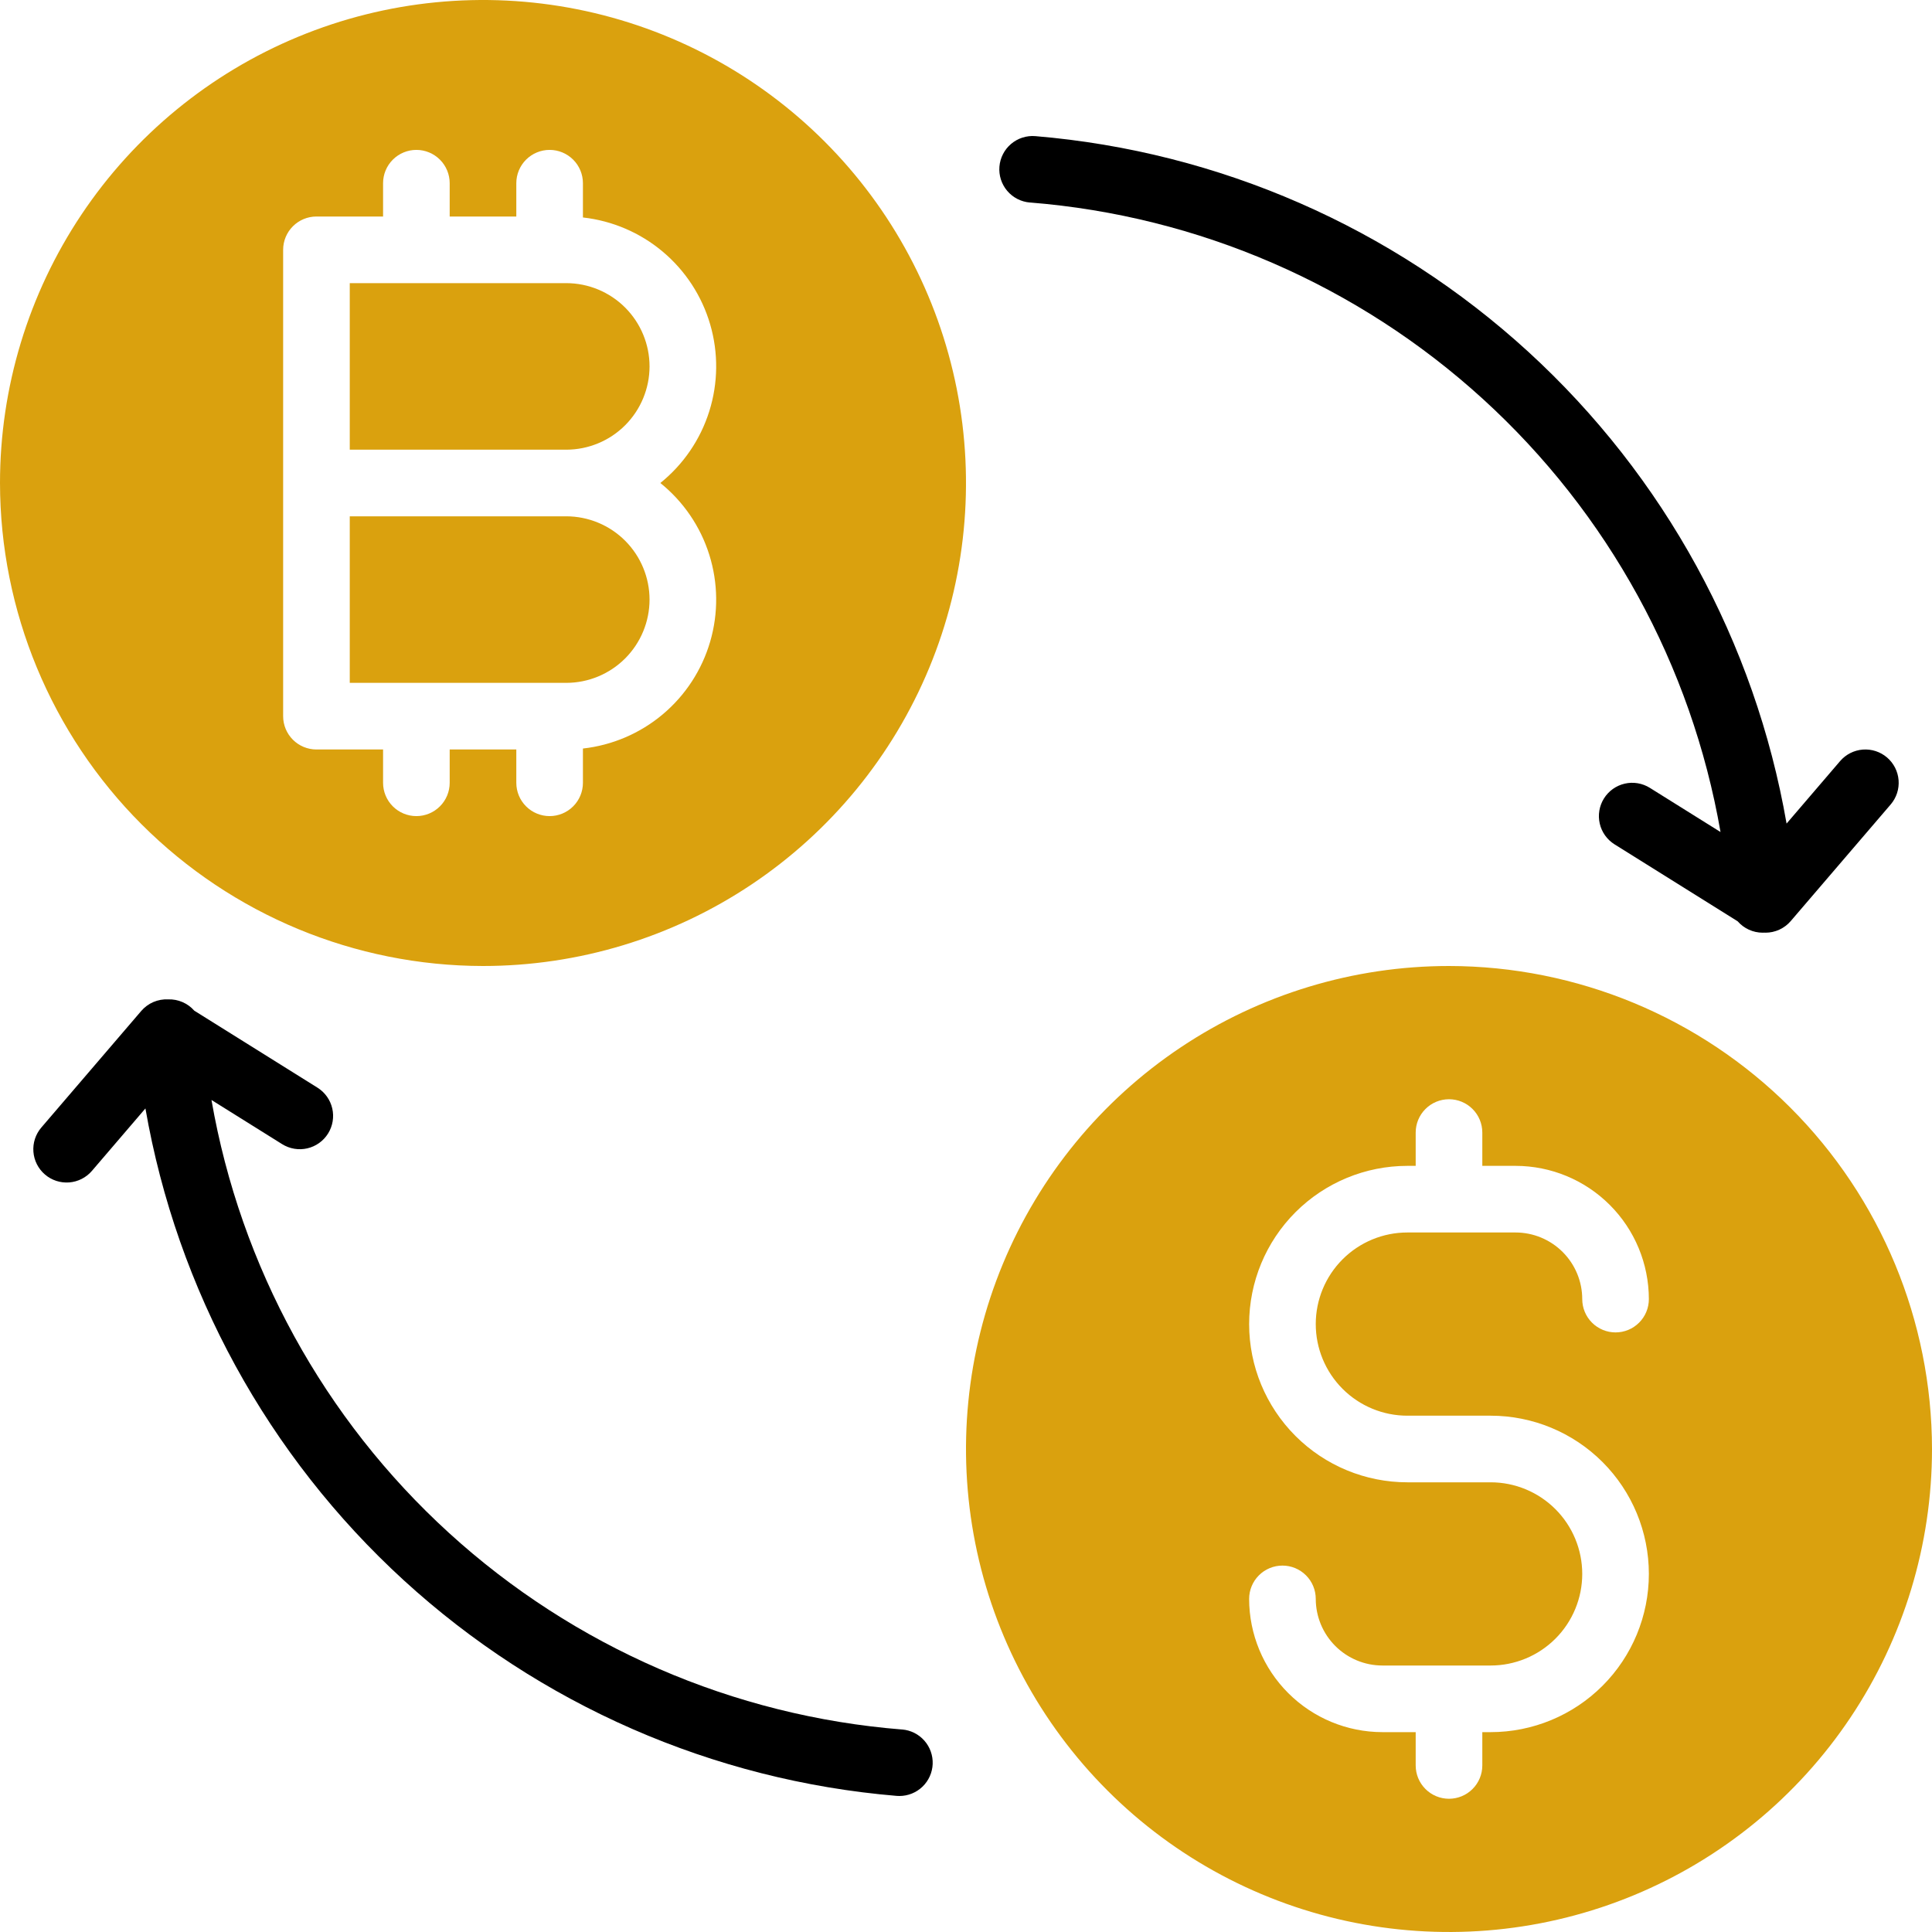
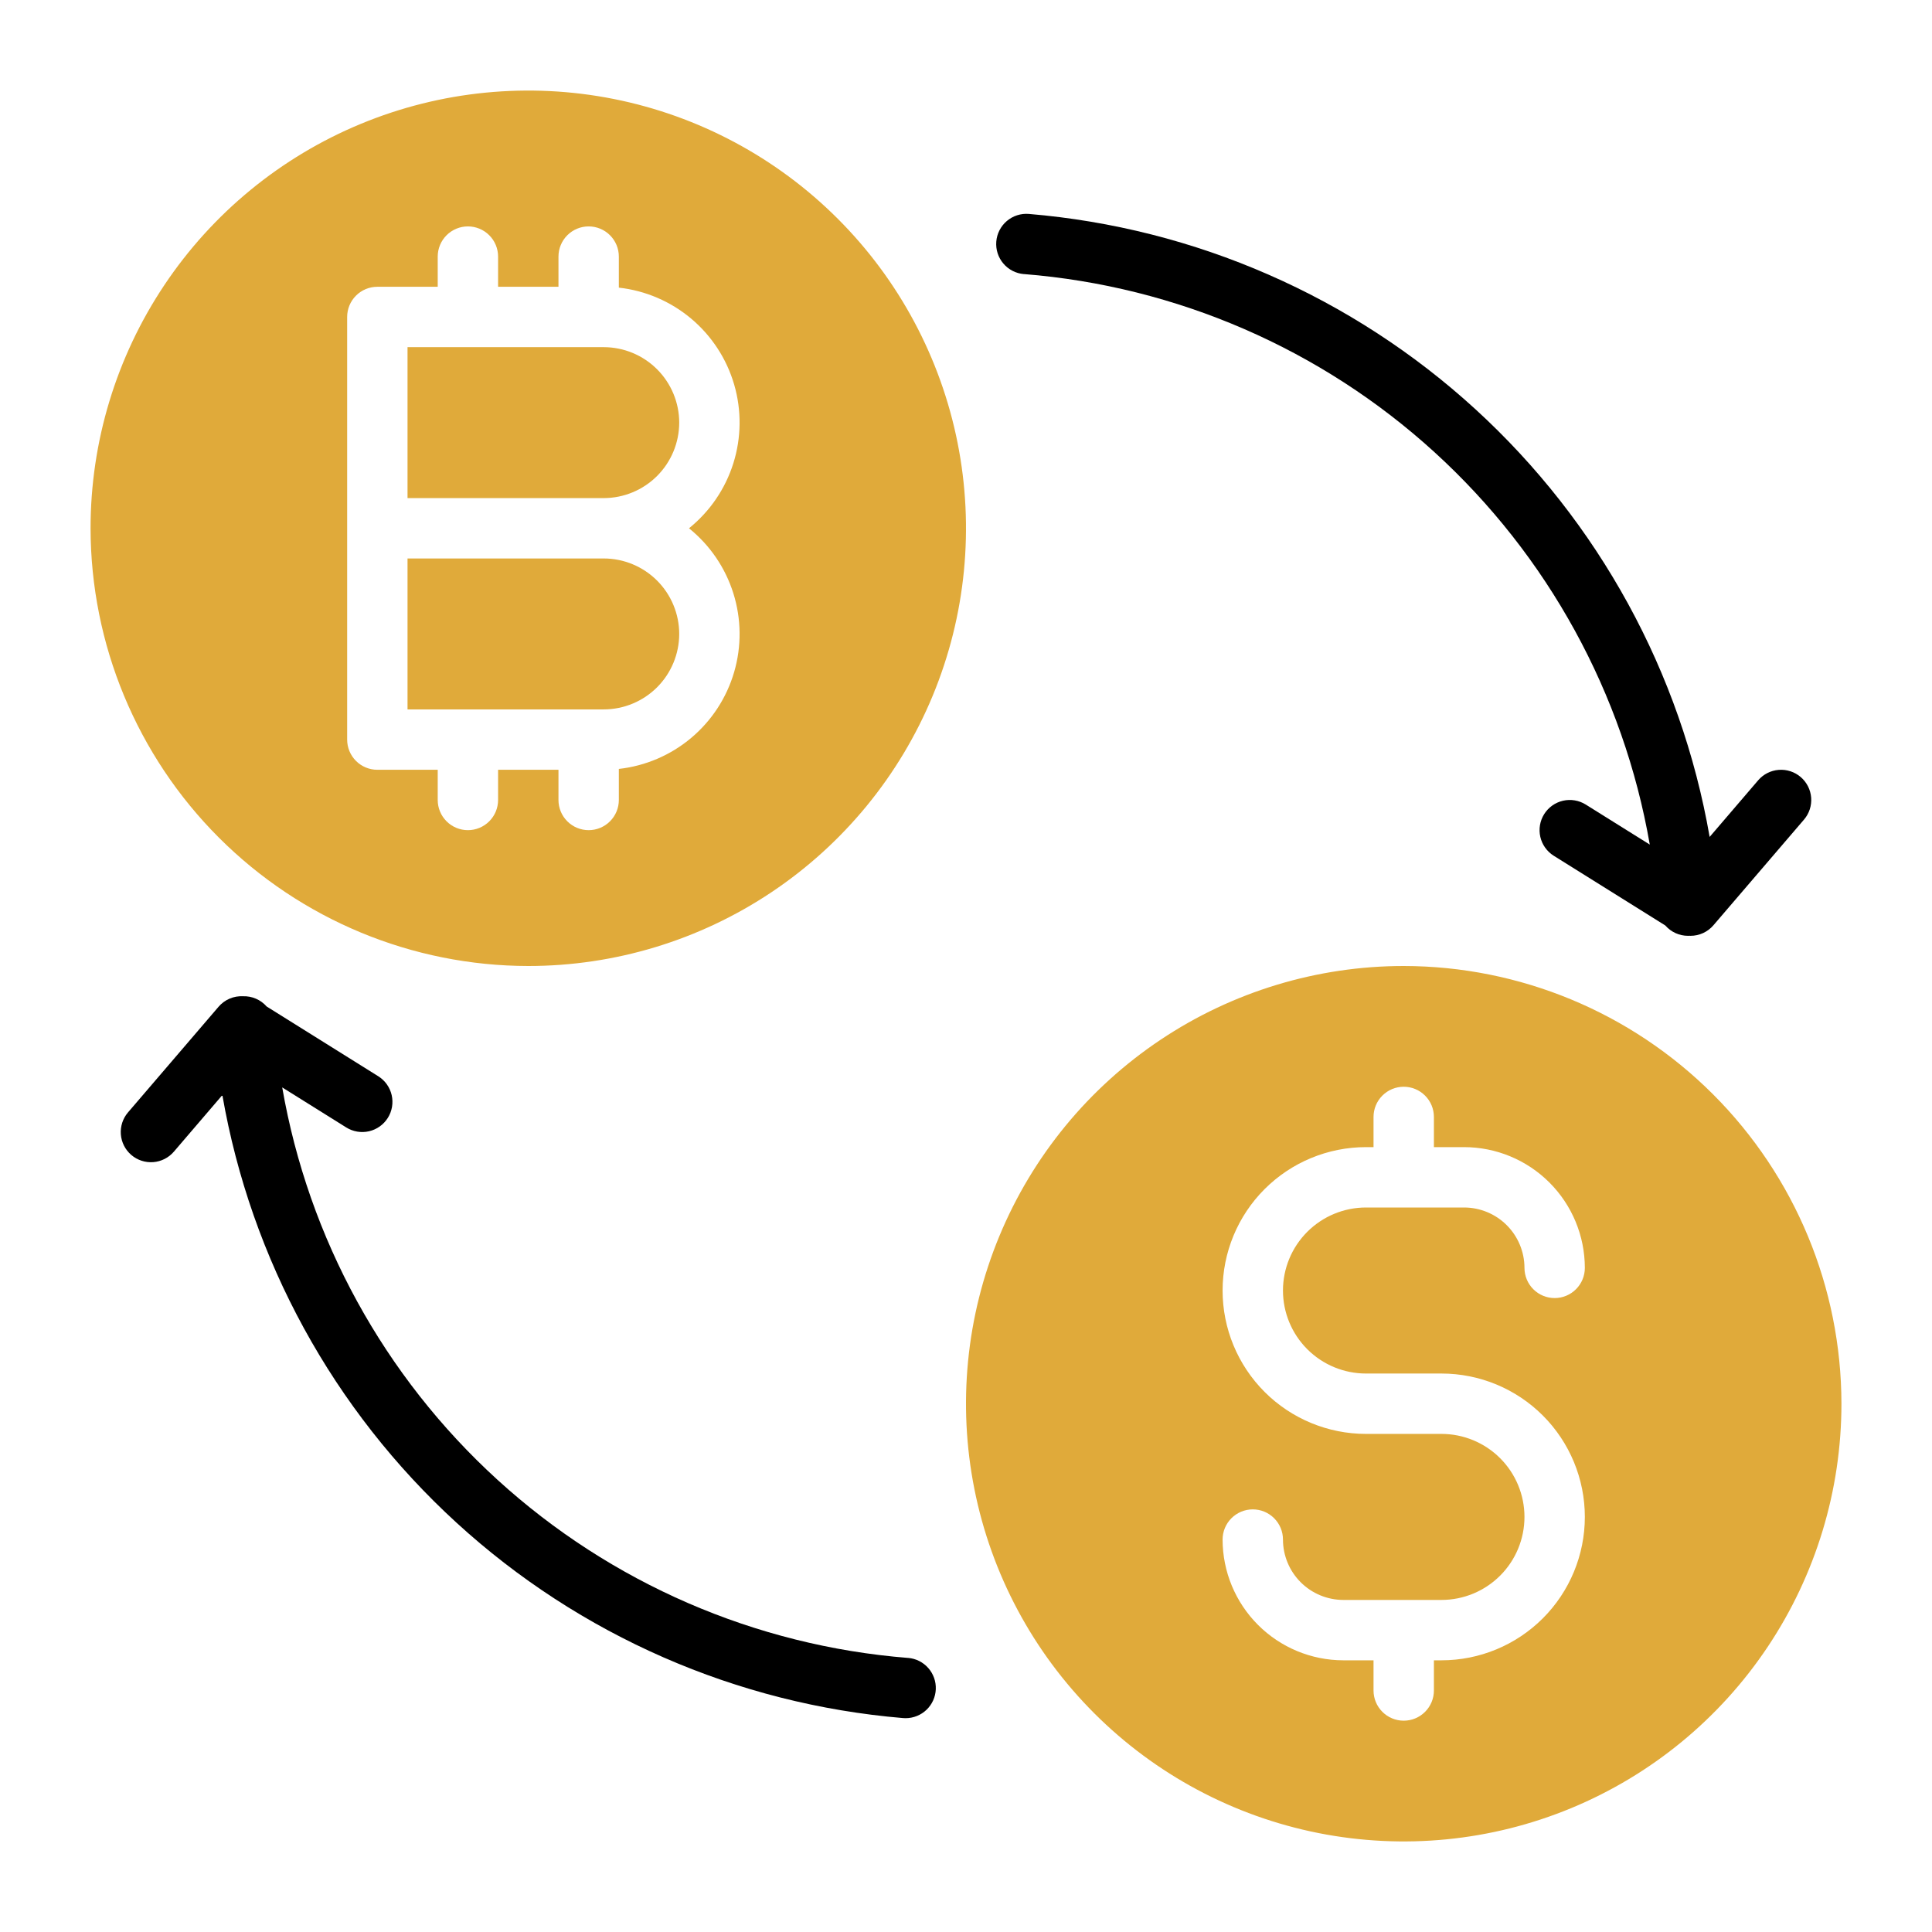
- <svg xmlns="http://www.w3.org/2000/svg" width="232" height="232" viewBox="0 0 232 232" fill="none">
-   <path d="M123.671 24.315C143.923 25.927 163.064 34.23 178.078 47.917C193.093 61.603 203.129 79.894 206.605 99.911L198.12 94.608C197.22 94.046 196.134 93.864 195.101 94.103C194.067 94.341 193.17 94.98 192.608 95.88C192.046 96.78 191.864 97.866 192.102 98.9C192.341 99.933 192.98 100.83 193.88 101.392L208.662 110.631C209.036 111.06 209.498 111.405 210.016 111.641C210.534 111.877 211.097 111.999 211.667 112C211.736 112 211.805 111.996 211.874 111.992C211.916 111.992 211.957 112 211.998 112C212.575 112.001 213.146 111.876 213.671 111.635C214.195 111.394 214.661 111.042 215.037 110.604L227.037 96.604C227.728 95.798 228.07 94.751 227.988 93.694C227.907 92.636 227.409 91.653 226.604 90.963C225.798 90.273 224.751 89.93 223.693 90.012C222.636 90.093 221.653 90.591 220.963 91.397L214.537 98.897C210.746 77.098 199.836 57.172 183.513 42.235C167.191 27.298 146.377 18.194 124.329 16.347C123.806 16.303 123.279 16.364 122.778 16.524C122.278 16.684 121.815 16.942 121.414 17.282C121.013 17.621 120.683 18.036 120.443 18.503C120.203 18.971 120.057 19.48 120.014 20.004C119.97 20.528 120.031 21.055 120.191 21.555C120.352 22.055 120.609 22.519 120.949 22.919C121.288 23.32 121.703 23.65 122.171 23.89C122.638 24.131 123.148 24.276 123.671 24.32V24.315Z" fill="black" />
-   <path d="M108.329 207.685C88.077 206.073 68.936 197.77 53.922 184.084C38.907 170.397 28.872 152.106 25.395 132.089L33.88 137.392C34.326 137.671 34.822 137.858 35.34 137.945C35.858 138.032 36.388 138.016 36.9 137.898C37.411 137.78 37.895 137.562 38.323 137.257C38.75 136.952 39.114 136.566 39.392 136.12C39.671 135.675 39.858 135.179 39.945 134.661C40.032 134.143 40.016 133.613 39.898 133.101C39.78 132.589 39.562 132.105 39.257 131.678C38.952 131.25 38.566 130.887 38.12 130.608L23.331 121.365C22.941 120.92 22.457 120.568 21.913 120.333C21.37 120.098 20.782 119.987 20.19 120.008C19.582 119.978 18.975 120.088 18.416 120.328C17.857 120.569 17.36 120.935 16.963 121.397L4.963 135.397C4.273 136.202 3.93 137.249 4.012 138.307C4.093 139.364 4.591 140.347 5.397 141.037C6.202 141.728 7.249 142.07 8.307 141.989C9.365 141.907 10.347 141.409 11.037 140.604L17.463 133.104C21.254 154.902 32.164 174.828 48.487 189.765C64.809 204.702 85.623 213.806 107.671 215.654C107.783 215.663 107.894 215.667 108.005 215.667C109.037 215.666 110.029 215.266 110.773 214.551C111.517 213.836 111.956 212.861 111.998 211.83C112.039 210.798 111.681 209.791 110.997 209.018C110.314 208.244 109.358 207.765 108.329 207.681V207.685Z" fill="black" />
-   <path d="M174 116C162.529 116 151.315 119.402 141.777 125.775C132.239 132.148 124.805 141.206 120.415 151.804C116.025 162.402 114.877 174.064 117.114 185.315C119.352 196.566 124.876 206.901 132.988 215.012C141.099 223.124 151.434 228.648 162.685 230.886C173.936 233.123 185.598 231.975 196.196 227.585C206.794 223.195 215.852 215.761 222.225 206.223C228.598 196.685 232 185.471 232 174C231.983 158.623 225.866 143.88 214.993 133.007C204.12 122.134 189.377 116.017 174 116ZM169 170H179C184.039 170 188.872 172.002 192.435 175.565C195.998 179.128 198 183.961 198 189C198 194.039 195.998 198.872 192.435 202.435C188.872 205.998 184.039 208 179 208H178V212C178 213.061 177.579 214.078 176.828 214.828C176.078 215.579 175.061 216 174 216C172.939 216 171.922 215.579 171.172 214.828C170.421 214.078 170 213.061 170 212V208H166C161.758 207.995 157.691 206.308 154.692 203.308C151.692 200.309 150.005 196.242 150 192C150 190.939 150.421 189.922 151.172 189.172C151.922 188.421 152.939 188 154 188C155.061 188 156.078 188.421 156.828 189.172C157.579 189.922 158 190.939 158 192C158.003 194.121 158.846 196.154 160.346 197.654C161.846 199.154 163.879 199.997 166 200H179C181.917 200 184.715 198.841 186.778 196.778C188.841 194.715 190 191.917 190 189C190 186.083 188.841 183.285 186.778 181.222C184.715 179.159 181.917 178 179 178H169C163.961 178 159.128 175.998 155.565 172.435C152.002 168.872 150 164.039 150 159C150 153.961 152.002 149.128 155.565 145.565C159.128 142.002 163.961 140 169 140H170V136C170 134.939 170.421 133.922 171.172 133.172C171.922 132.421 172.939 132 174 132C175.061 132 176.078 132.421 176.828 133.172C177.579 133.922 178 134.939 178 136V140H182C186.242 140.005 190.309 141.692 193.308 144.692C196.308 147.691 197.995 151.758 198 156C198 157.061 197.579 158.078 196.828 158.828C196.078 159.579 195.061 160 194 160C192.939 160 191.922 159.579 191.172 158.828C190.421 158.078 190 157.061 190 156C189.998 153.879 189.154 151.846 187.654 150.346C186.154 148.846 184.121 148.003 182 148H169C166.083 148 163.285 149.159 161.222 151.222C159.159 153.285 158 156.083 158 159C158 161.917 159.159 164.715 161.222 166.778C163.285 168.841 166.083 170 169 170Z" fill="#DAA10E" />
-   <path d="M78 72C77.997 69.349 76.942 66.807 75.068 64.932C73.193 63.058 70.651 62.003 68 62H42V82H68C70.651 81.997 73.193 80.942 75.068 79.068C76.942 77.193 77.997 74.651 78 72Z" fill="#DAA10E" />
-   <path d="M78 44C77.997 41.349 76.942 38.807 75.068 36.932C73.193 35.058 70.651 34.003 68 34H42V54H68C70.651 53.997 73.193 52.942 75.068 51.068C76.942 49.193 77.997 46.651 78 44Z" fill="#DAA10E" />
-   <path d="M58 116C69.471 116 80.685 112.598 90.223 106.225C99.761 99.852 107.195 90.794 111.585 80.196C115.975 69.597 117.123 57.936 114.886 46.685C112.648 35.434 107.124 25.099 99.012 16.988C90.901 8.876 80.566 3.352 69.315 1.114C58.064 -1.123 46.403 0.025 35.804 4.415C25.206 8.805 16.148 16.239 9.775 25.777C3.402 35.315 0 46.529 0 58C0.017 73.377 6.134 88.12 17.007 98.993C27.88 109.866 42.623 115.983 58 116ZM34 30C34 28.939 34.421 27.922 35.172 27.172C35.922 26.422 36.939 26 38 26H46V22C46 20.939 46.421 19.922 47.172 19.172C47.922 18.422 48.939 18 50 18C51.061 18 52.078 18.422 52.828 19.172C53.579 19.922 54 20.939 54 22V26H62V22C62 20.939 62.421 19.922 63.172 19.172C63.922 18.422 64.939 18 66 18C67.061 18 68.078 18.422 68.828 19.172C69.579 19.922 70 20.939 70 22V26.114C73.531 26.507 76.866 27.936 79.585 30.221C82.305 32.507 84.287 35.547 85.281 38.957C86.275 42.367 86.238 45.996 85.173 49.385C84.108 52.774 82.063 55.772 79.296 58C82.063 60.228 84.108 63.226 85.173 66.615C86.238 70.004 86.275 73.633 85.281 77.043C84.287 80.453 82.305 83.493 79.585 85.779C76.866 88.064 73.531 89.493 70 89.886V94C70 95.061 69.579 96.078 68.828 96.828C68.078 97.579 67.061 98 66 98C64.939 98 63.922 97.579 63.172 96.828C62.421 96.078 62 95.061 62 94V90H54V94C54 95.061 53.579 96.078 52.828 96.828C52.078 97.579 51.061 98 50 98C48.939 98 47.922 97.579 47.172 96.828C46.421 96.078 46 95.061 46 94V90H38C36.939 90 35.922 89.579 35.172 88.828C34.421 88.078 34 87.061 34 86V30Z" fill="#DAA10E" />
+ <svg xmlns="http://www.w3.org/2000/svg" width="256" height="256" viewBox="0 0 256 256" fill="none">
+   <path d="M135.671 36.315C155.923 37.927 175.064 46.23 190.078 59.917C205.093 73.603 215.129 91.894 218.605 111.911L210.12 106.608C209.22 106.046 208.134 105.864 207.101 106.102C206.067 106.341 205.17 106.98 204.608 107.88C204.046 108.78 203.864 109.866 204.102 110.899C204.341 111.933 204.98 112.83 205.88 113.392L220.662 122.631C221.036 123.06 221.498 123.405 222.016 123.641C222.534 123.877 223.097 123.999 223.667 124C223.736 124 223.805 123.996 223.874 123.992C223.916 123.992 223.957 124 223.998 124C224.575 124.001 225.146 123.876 225.671 123.635C226.195 123.394 226.661 123.042 227.037 122.604L239.037 108.604C239.728 107.798 240.07 106.751 239.988 105.694C239.907 104.636 239.409 103.654 238.604 102.963C237.798 102.273 236.751 101.93 235.693 102.012C234.636 102.093 233.653 102.591 232.963 103.397L226.537 110.897C222.746 89.098 211.836 69.172 195.513 54.235C179.191 39.298 158.377 30.194 136.329 28.347C135.806 28.303 135.279 28.364 134.778 28.524C134.278 28.684 133.815 28.942 133.414 29.282C133.013 29.621 132.683 30.036 132.443 30.503C132.203 30.971 132.057 31.48 132.014 32.004C131.97 32.528 132.031 33.054 132.191 33.555C132.352 34.055 132.609 34.519 132.949 34.919C133.288 35.32 133.703 35.65 134.171 35.89C134.638 36.13 135.148 36.276 135.671 36.32V36.315Z" fill="black" />
+   <path d="M120.329 219.685C100.077 218.073 80.936 209.77 65.922 196.084C50.907 182.397 40.871 164.106 37.395 144.089L45.88 149.392C46.326 149.671 46.822 149.858 47.34 149.945C47.858 150.032 48.388 150.016 48.9 149.898C49.411 149.78 49.895 149.562 50.323 149.257C50.75 148.952 51.114 148.566 51.392 148.12C51.671 147.675 51.858 147.179 51.945 146.661C52.032 146.143 52.016 145.613 51.898 145.101C51.78 144.589 51.562 144.105 51.257 143.678C50.952 143.25 50.566 142.887 50.12 142.608L35.331 133.365C34.941 132.92 34.457 132.568 33.913 132.333C33.37 132.098 32.782 131.987 32.19 132.008C31.582 131.978 30.975 132.088 30.416 132.328C29.857 132.569 29.36 132.935 28.963 133.397L16.963 147.397C16.273 148.202 15.931 149.249 16.012 150.307C16.093 151.364 16.591 152.347 17.397 153.037C18.202 153.728 19.249 154.07 20.307 153.989C21.364 153.907 22.347 153.409 23.037 152.604L29.463 145.104C33.254 166.902 44.164 186.828 60.487 201.765C76.809 216.702 97.623 225.806 119.671 227.654C119.783 227.663 119.894 227.667 120.005 227.667C121.037 227.666 122.029 227.266 122.773 226.551C123.517 225.836 123.956 224.861 123.998 223.83C124.039 222.798 123.681 221.791 122.997 221.018C122.314 220.244 121.358 219.765 120.329 219.681V219.685Z" fill="black" />
+   <path d="M186 128C174.529 128 163.315 131.402 153.777 137.775C144.239 144.148 136.805 153.206 132.415 163.804C128.025 174.402 126.877 186.064 129.114 197.315C131.352 208.566 136.876 218.901 144.988 227.012C153.099 235.124 163.434 240.648 174.685 242.886C185.936 245.123 197.598 243.975 208.196 239.585C218.794 235.195 227.852 227.761 234.225 218.223C240.598 208.685 244 197.471 244 186C243.983 170.623 237.866 155.88 226.993 145.007C216.12 134.134 201.377 128.017 186 128V128ZM181 182H191C196.039 182 200.872 184.002 204.435 187.565C207.998 191.128 210 195.961 210 201C210 206.039 207.998 210.872 204.435 214.435C200.872 217.998 196.039 220 191 220H190V224C190 225.061 189.579 226.078 188.828 226.828C188.078 227.579 187.061 228 186 228C184.939 228 183.922 227.579 183.172 226.828C182.421 226.078 182 225.061 182 224V220H178C173.758 219.995 169.691 218.308 166.692 215.308C163.692 212.309 162.005 208.242 162 204C162 202.939 162.421 201.922 163.172 201.172C163.922 200.421 164.939 200 166 200C167.061 200 168.078 200.421 168.828 201.172C169.579 201.922 170 202.939 170 204C170.003 206.121 170.846 208.154 172.346 209.654C173.846 211.154 175.879 211.997 178 212H191C193.917 212 196.715 210.841 198.778 208.778C200.841 206.715 202 203.917 202 201C202 198.083 200.841 195.285 198.778 193.222C196.715 191.159 193.917 190 191 190H181C175.961 190 171.128 187.998 167.565 184.435C164.002 180.872 162 176.039 162 171C162 165.961 164.002 161.128 167.565 157.565C171.128 154.002 175.961 152 181 152H182V148C182 146.939 182.421 145.922 183.172 145.172C183.922 144.421 184.939 144 186 144C187.061 144 188.078 144.421 188.828 145.172C189.579 145.922 190 146.939 190 148V152H194C198.242 152.005 202.309 153.692 205.308 156.692C208.308 159.691 209.995 163.758 210 168C210 169.061 209.579 170.078 208.828 170.828C208.078 171.579 207.061 172 206 172C204.939 172 203.922 171.579 203.172 170.828C202.421 170.078 202 169.061 202 168C201.998 165.879 201.154 163.846 199.654 162.346C198.154 160.846 196.121 160.003 194 160H181C178.083 160 175.285 161.159 173.222 163.222C171.159 165.285 170 168.083 170 171C170 173.917 171.159 176.715 173.222 178.778C175.285 180.841 178.083 182 181 182Z" fill="#E0AA3A" />
+   <path d="M90 84C89.997 81.349 88.942 78.807 87.068 76.932C85.193 75.058 82.651 74.003 80 74H54V94H80C82.651 93.997 85.193 92.942 87.068 91.068C88.942 89.193 89.997 86.651 90 84V84Z" fill="#E0AA3A" />
+   <path d="M90 56C89.997 53.349 88.942 50.807 87.068 48.932C85.193 47.058 82.651 46.003 80 46H54V66H80C82.651 65.997 85.193 64.942 87.068 63.068C88.942 61.193 89.997 58.651 90 56V56Z" fill="#E0AA3A" />
+   <path d="M70 128C81.471 128 92.685 124.598 102.223 118.225C111.761 111.852 119.195 102.794 123.585 92.196C127.975 81.597 129.123 69.936 126.886 58.685C124.648 47.434 119.124 37.099 111.012 28.988C102.901 20.876 92.566 15.352 81.315 13.114C70.064 10.877 58.403 12.025 47.804 16.415C37.206 20.805 28.148 28.239 21.775 37.777C15.402 47.315 12 58.529 12 70C12.018 85.377 18.134 100.12 29.007 110.993C39.88 121.866 54.623 127.983 70 128ZM46 42C46 40.939 46.421 39.922 47.172 39.172C47.922 38.422 48.939 38 50 38H58V34C58 32.939 58.421 31.922 59.172 31.172C59.922 30.422 60.939 30 62 30C63.061 30 64.078 30.422 64.828 31.172C65.579 31.922 66 32.939 66 34V38H74V34C74 32.939 74.421 31.922 75.172 31.172C75.922 30.422 76.939 30 78 30C79.061 30 80.078 30.422 80.828 31.172C81.579 31.922 82 32.939 82 34V38.114C85.531 38.507 88.866 39.936 91.585 42.221C94.305 44.507 96.287 47.547 97.281 50.957C98.275 54.367 98.238 57.996 97.173 61.385C96.108 64.774 94.063 67.772 91.296 70C94.063 72.228 96.108 75.226 97.173 78.615C98.238 82.004 98.275 85.633 97.281 89.043C96.287 92.453 94.305 95.493 91.585 97.779C88.866 100.064 85.531 101.493 82 101.886V106C82 107.061 81.579 108.078 80.828 108.828C80.078 109.579 79.061 110 78 110C76.939 110 75.922 109.579 75.172 108.828C74.421 108.078 74 107.061 74 106V102H66V106C66 107.061 65.579 108.078 64.828 108.828C64.078 109.579 63.061 110 62 110C60.939 110 59.922 109.579 59.172 108.828C58.421 108.078 58 107.061 58 106V102H50C48.939 102 47.922 101.579 47.172 100.828C46.421 100.078 46 99.061 46 98V42Z" fill="#E0AA3A" />
</svg>
